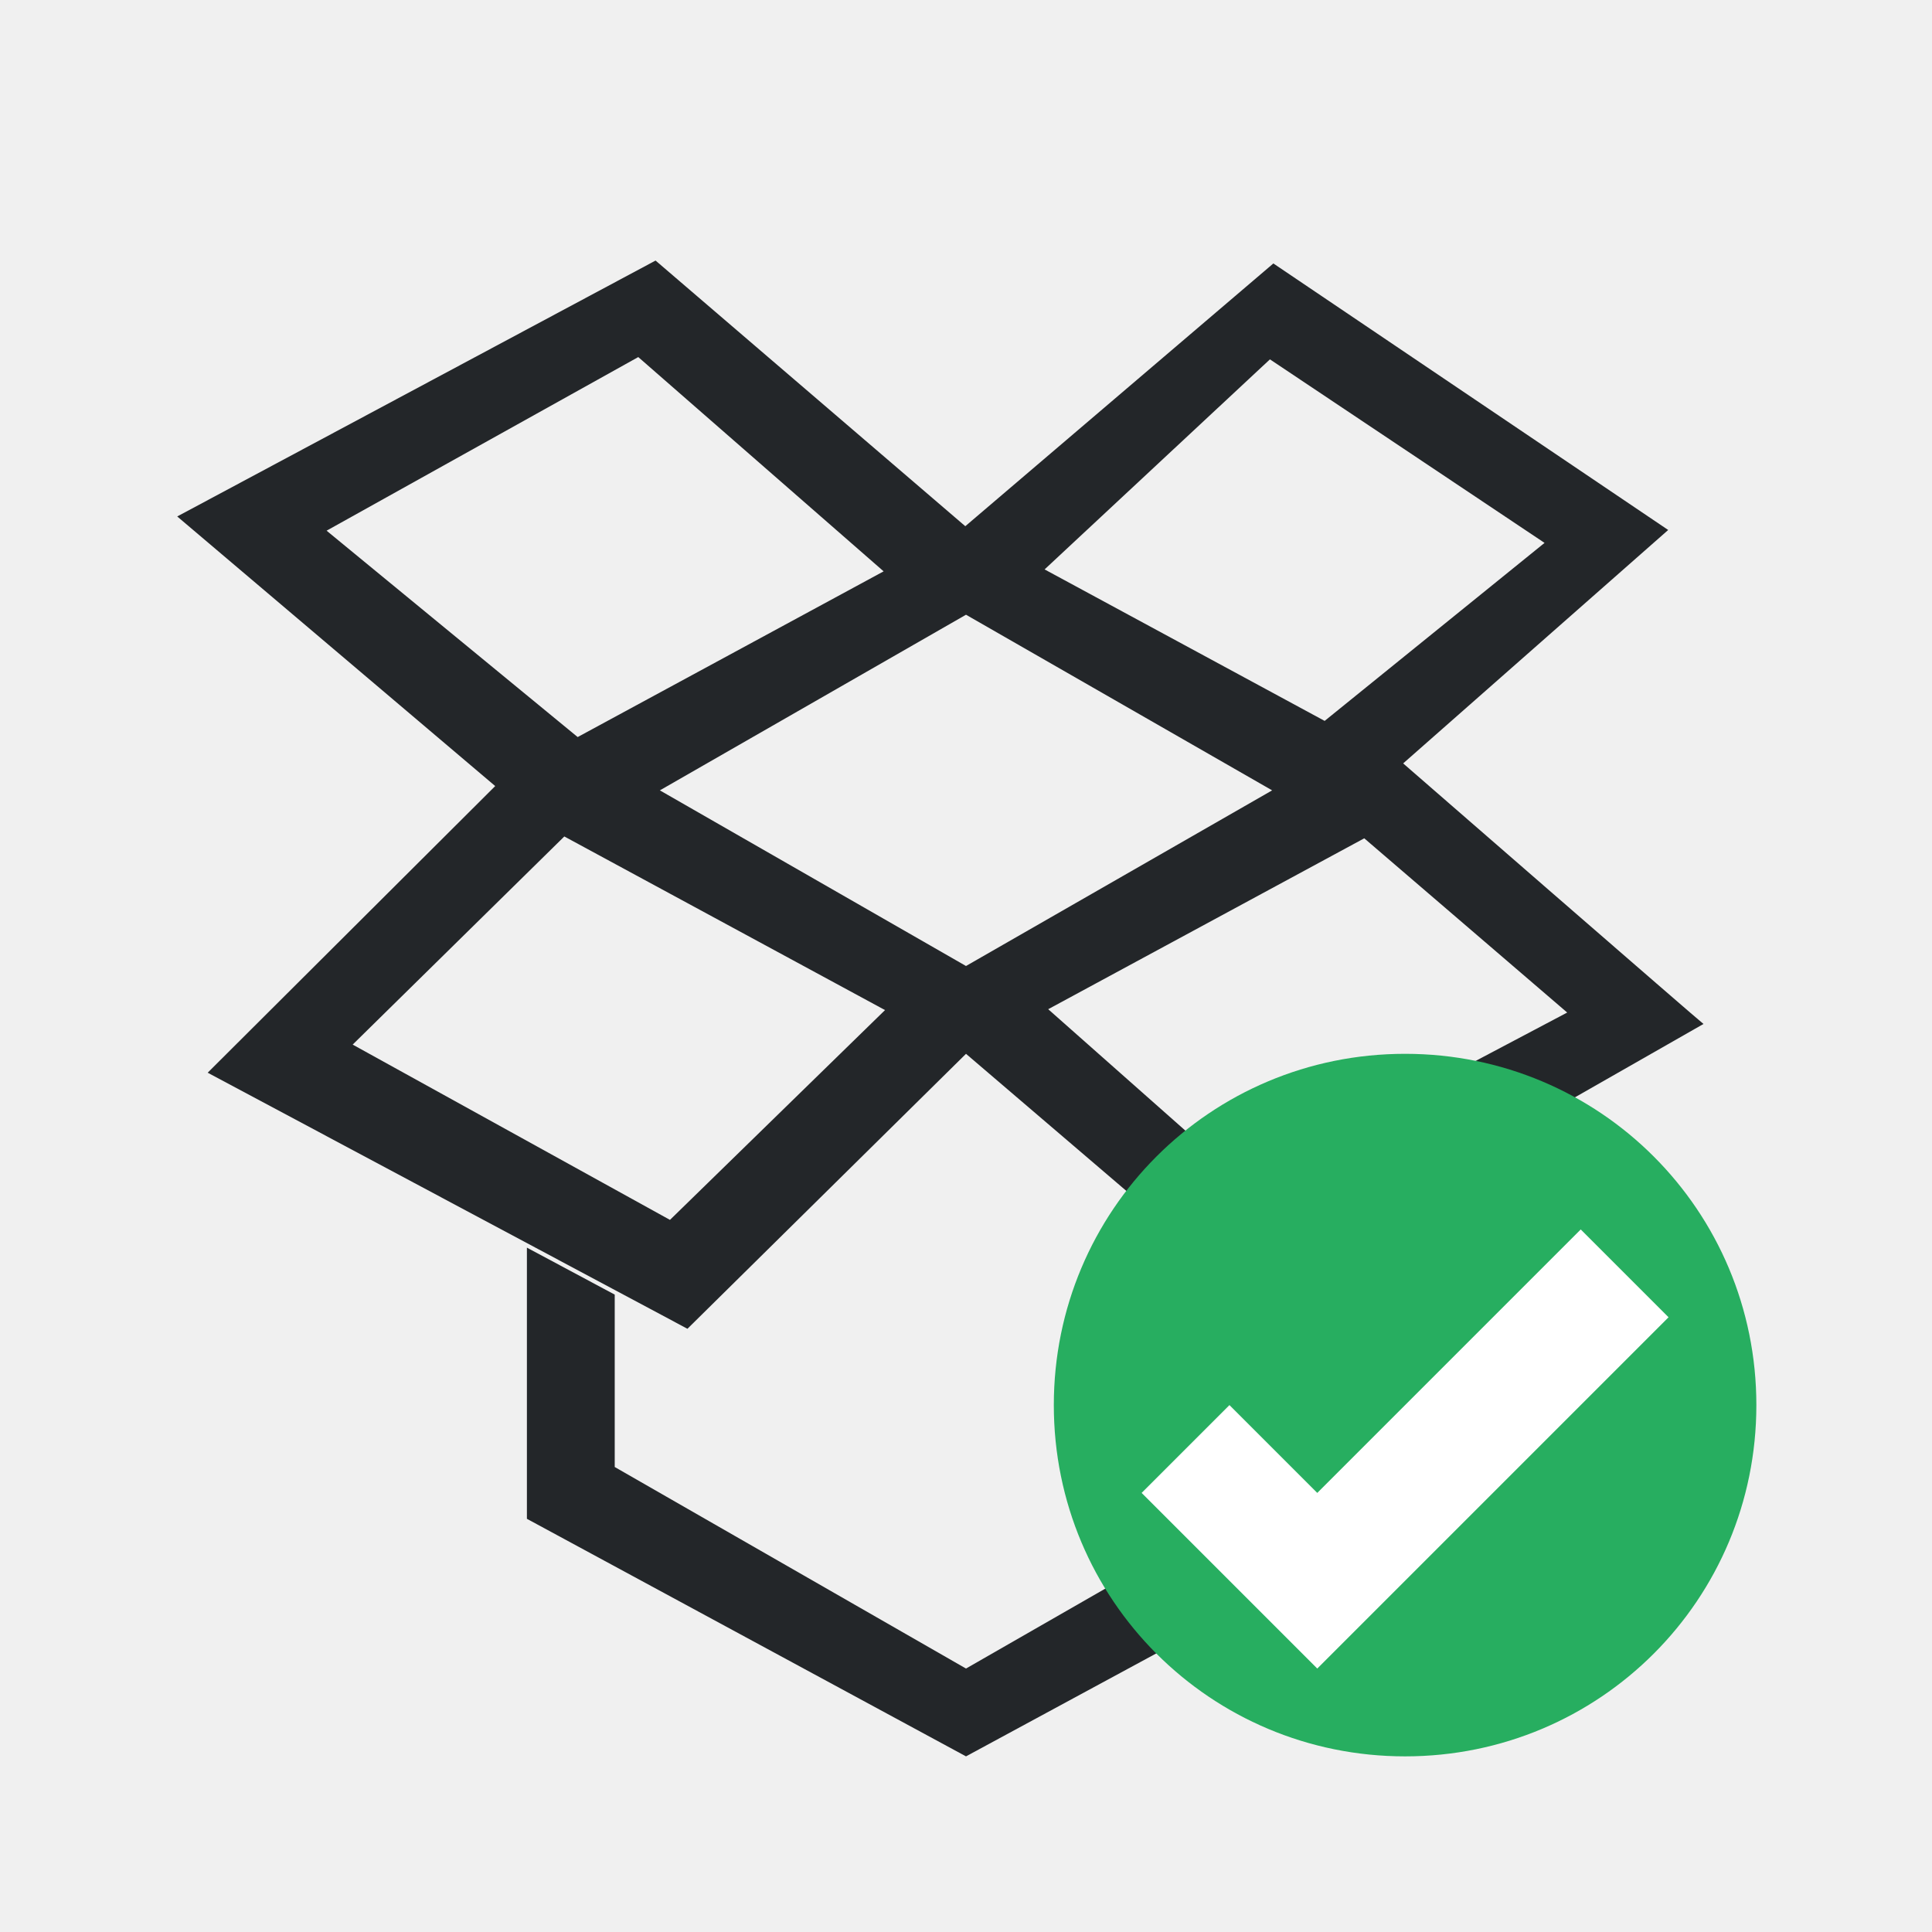
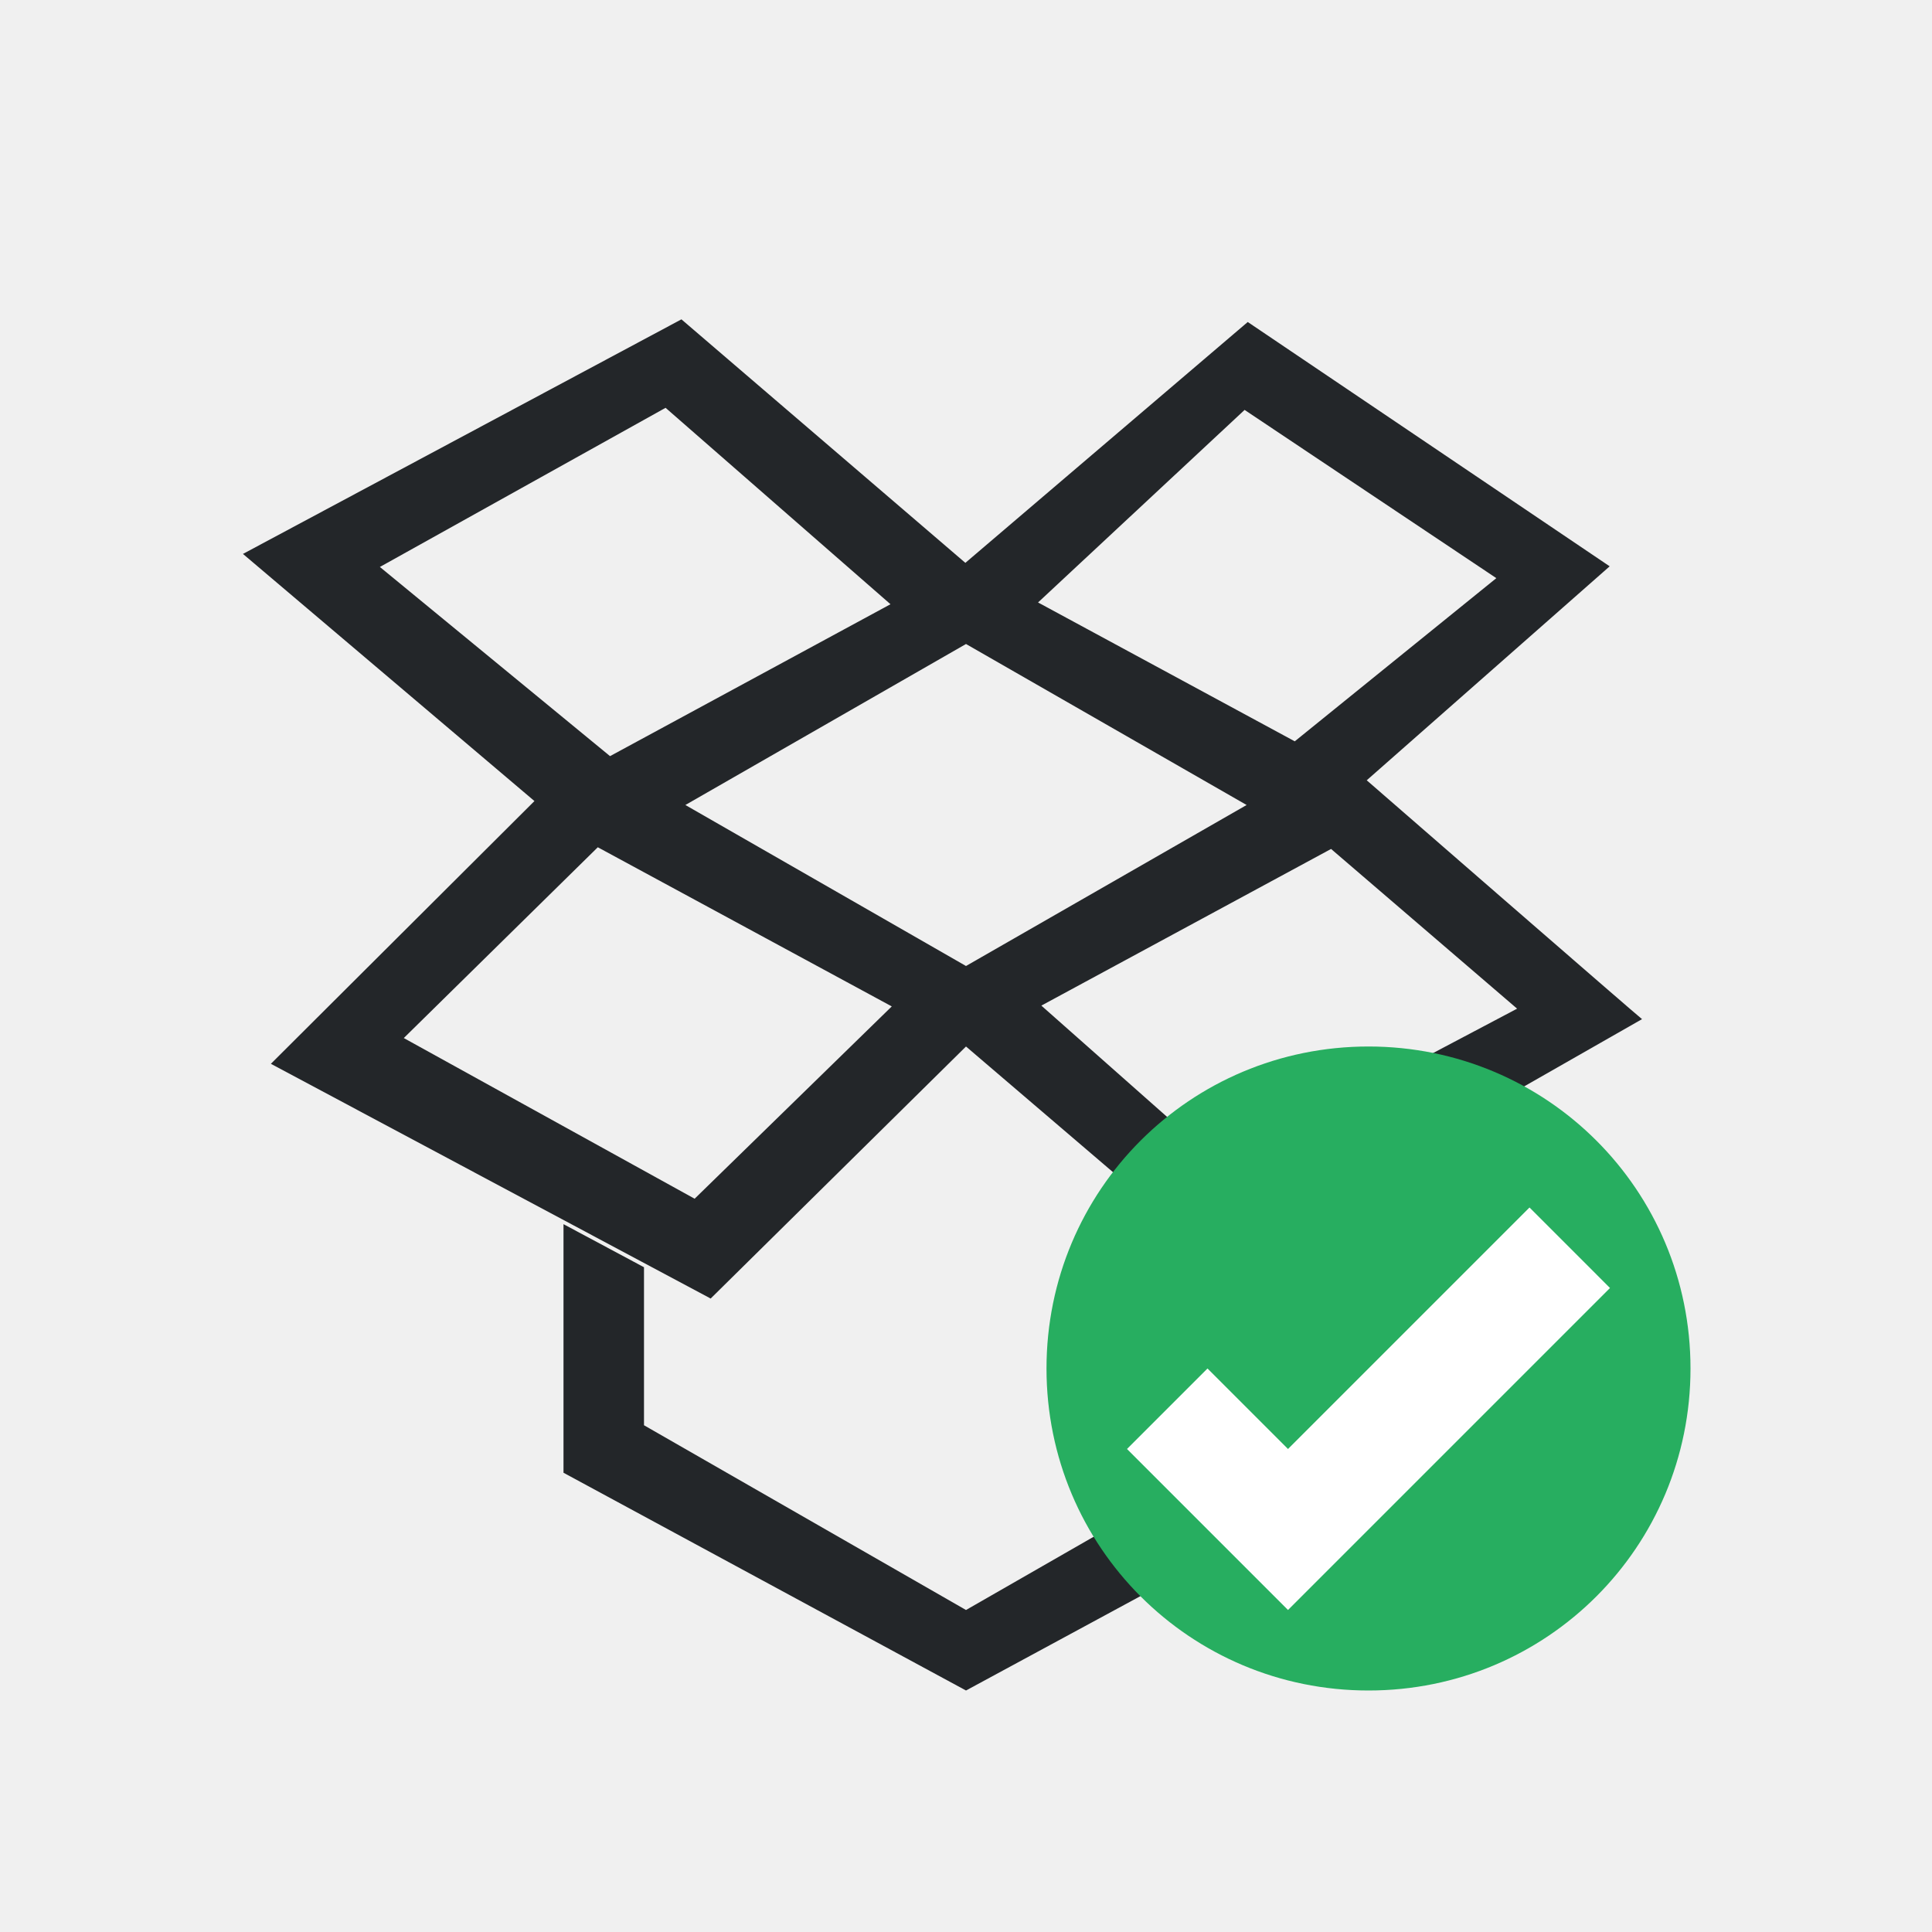
- <svg xmlns="http://www.w3.org/2000/svg" viewBox="0 0 22 22">
+ <svg xmlns="http://www.w3.org/2000/svg" viewBox="0 0 24 24">
  <defs id="defs3051">
    <style type="text/css" id="current-color-scheme">
      .ColorScheme-Text {
        color:#232629;
      }
      </style>
  </defs>
-   <path style="fill:currentColor;fill-opacity:1;stroke:none" d="M 7.465,2.967 2.018,5.881 5.639,8.951 2.365,12.215 7.828,15.131 11,12 l 3.123,2.67 5.275,-3.01 c -0.005,0.004 -3.42,-2.967 -3.42,-2.967 L 18.996,6.035 14.5,3 10.992,5.992 Z M 7.268,4.066 10.062,6.506 6.578,8.393 3.719,6.043 Z M 14.461,4.092 17.588,6.182 15.084,8.209 11.895,6.484 Z M 11,7 14.486,9 11,11 7.514,9 Z M 6.426,9.525 10.078,11.502 7.629,13.891 4.016,11.895 Z m 9.109,0.021 2.311,1.984 -3.674,1.941 -2.236,-1.979 z M 16,13.637 15,14.223 15,16.705 11,19 7,16.705 7,14.742 6,14.207 6,17.295 11,20 16,17.295 Z" class="ColorScheme-Text" />
-   <path style="color:#27ae60;fill:currentColor;fill-opacity:1;stroke:none" d="M 16 12 C 13.784 12 12 13.784 12 16 C 12 18.216 13.784 20 16 20 C 18.216 20 20 18.216 20 16 C 20 13.784 18.216 12 16 12 z " id="path8" />
-   <path style="opacity:1;fill:#ffffff" d="M 18 14 L 15 17 L 14 16 L 13 17 L 14 18 L 15 19 L 19 15 L 18 14 z " id="path10" />
+   <g transform="translate(1,1)">
+     <path style="fill:currentColor;fill-opacity:1;stroke:none" d="M 7.465,2.967 2.018,5.881 5.639,8.951 2.365,12.215 7.828,15.131 11,12 l 3.123,2.67 5.275,-3.01 c -0.005,0.004 -3.42,-2.967 -3.42,-2.967 L 18.996,6.035 14.5,3 10.992,5.992 Z M 7.268,4.066 10.062,6.506 6.578,8.393 3.719,6.043 Z M 14.461,4.092 17.588,6.182 15.084,8.209 11.895,6.484 Z M 11,7 14.486,9 11,11 7.514,9 Z M 6.426,9.525 10.078,11.502 7.629,13.891 4.016,11.895 Z m 9.109,0.021 2.311,1.984 -3.674,1.941 -2.236,-1.979 z M 16,13.637 15,14.223 15,16.705 11,19 7,16.705 7,14.742 6,14.207 6,17.295 11,20 16,17.295 Z" class="ColorScheme-Text" />
+     <path style="color:#27ae60;fill:currentColor;fill-opacity:1;stroke:none" d="M 16 12 C 13.784 12 12 13.784 12 16 C 12 18.216 13.784 20 16 20 C 18.216 20 20 18.216 20 16 C 20 13.784 18.216 12 16 12 z " id="path8" />
+     <path style="opacity:1;fill:#ffffff" d="M 18 14 L 15 17 L 14 16 L 13 17 L 14 18 L 15 19 L 19 15 L 18 14 z " id="path10" />
+   </g>
</svg>
